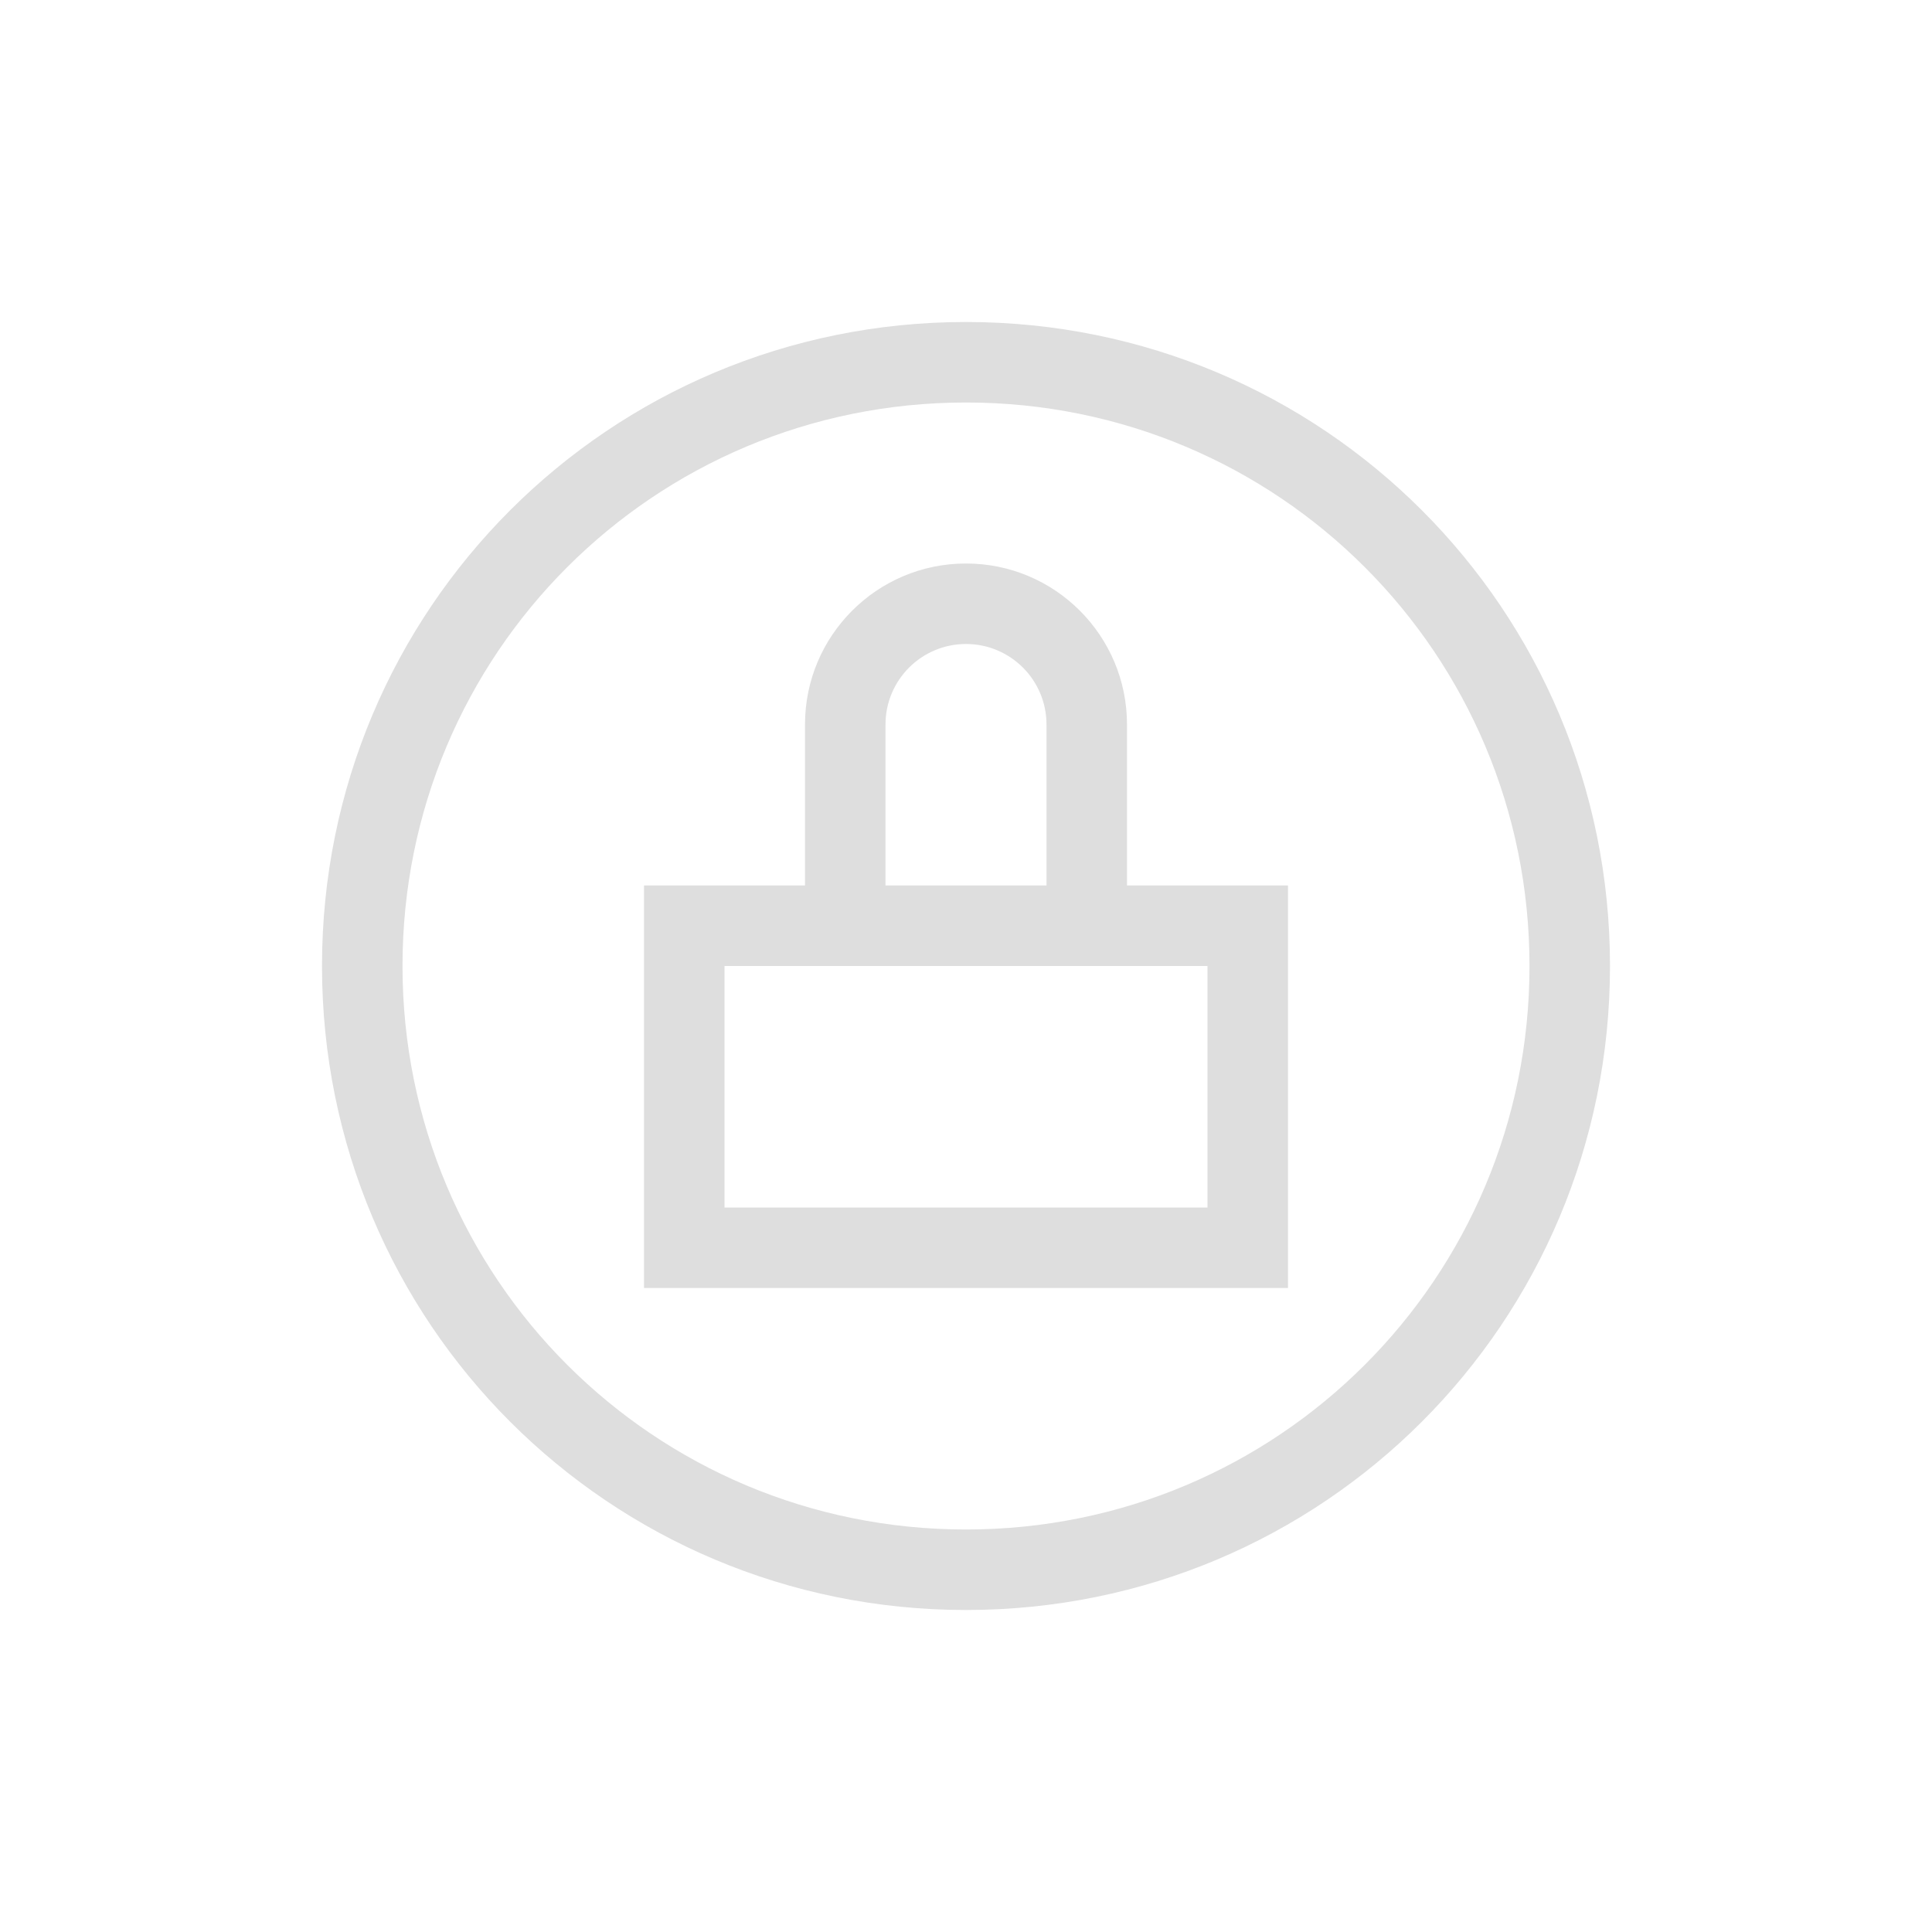
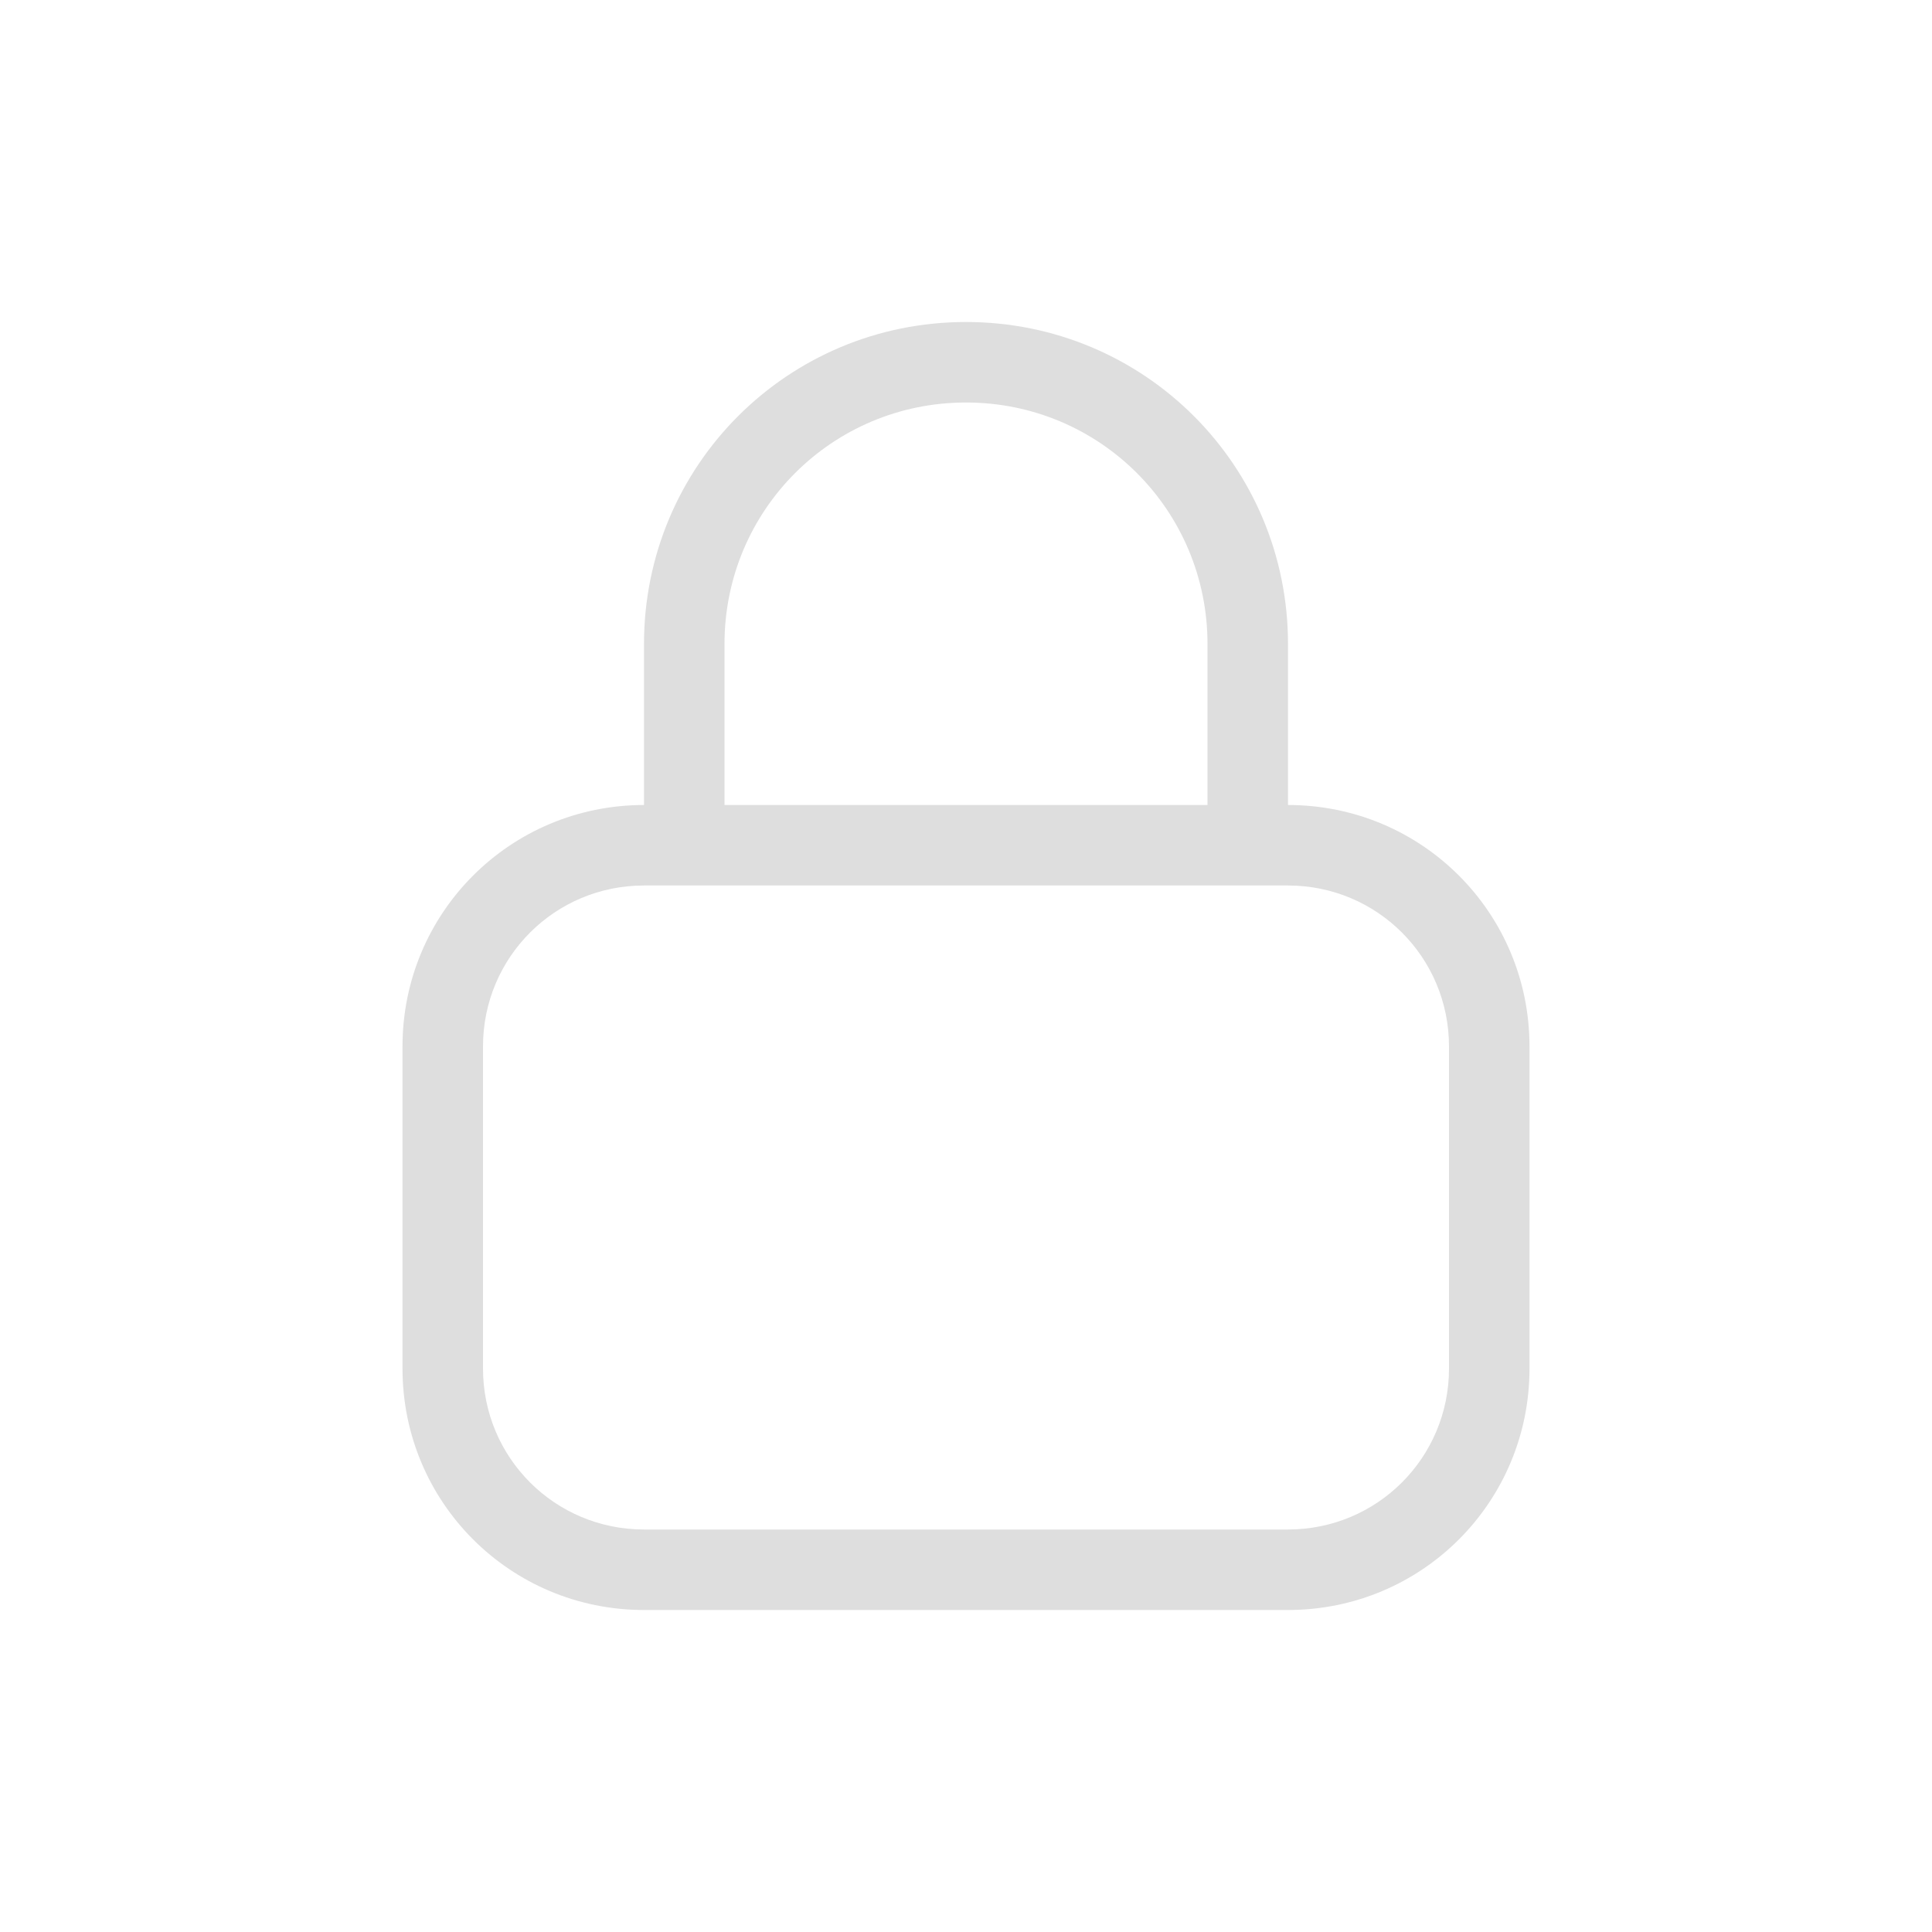
- <svg xmlns="http://www.w3.org/2000/svg" viewBox="0 0 24 24">
-   <defs id="defs3051">
-     <style type="text/css" id="current-color-scheme">
-       .ColorScheme-Text {
+ <svg xmlns="http://www.w3.org/2000/svg" version="1.1" viewBox="0 0 24 24">
+   <defs>
+     <style id="current-color-scheme" type="text/css">.ColorScheme-Text {
        color:#dedede;
-       }
-       </style>
+       }</style>
  </defs>
-   <g transform="translate(1,1)">
-     <path style="fill:currentColor;fill-opacity:1;stroke:none" d="M 11 3 C 6.568 3 3 6.568 3 11 C 3 15.432 6.568 19 11 19 C 15.432 19 19 15.432 19 11 C 19 6.568 15.432 3 11 3 z M 11 4 C 14.878 4 18 7.122 18 11 C 18 14.878 14.878 18 11 18 C 7.122 18 4 14.878 4 11 C 4 7.122 7.122 4 11 4 z M 11 6 A 2 2 0 0 0 9 8 L 9 10 L 7 10 L 7 15 L 15 15 L 15 10 L 13 10 L 13 8 A 2 2 0 0 0 11 6 z M 11 7 A 1 1 0 0 1 12 8 L 12 10 L 10 10 L 10 8 A 1 1 0 0 1 11 7 z M 8 11 L 9 11 L 10 11 L 12 11 L 13 11 L 14 11 L 14 14 L 8 14 L 8 11 z " class="ColorScheme-Text" />
-   </g>
+   <path class="ColorScheme-Text" d="m12 4c-2.216 0-4 1.784-4 4v2c-1.662 0-3 1.338-3 3v4c0 1.662 1.338 3 3 3h8c1.662 0 3-1.338 3-3v-4c0-1.662-1.338-3-3-3v-2c0-2.216-1.784-4-4-4zm0 1c1.662 0 3 1.338 3 3v2h-6v-2c0-1.662 1.338-3 3-3zm-4 6h8c1.108 0 2 0.892 2 2v4c0 1.108-0.892 2-2 2h-8c-1.108 0-2-0.892-2-2v-4c0-1.108 0.892-2 2-2z" fill="currentColor" />
</svg>
